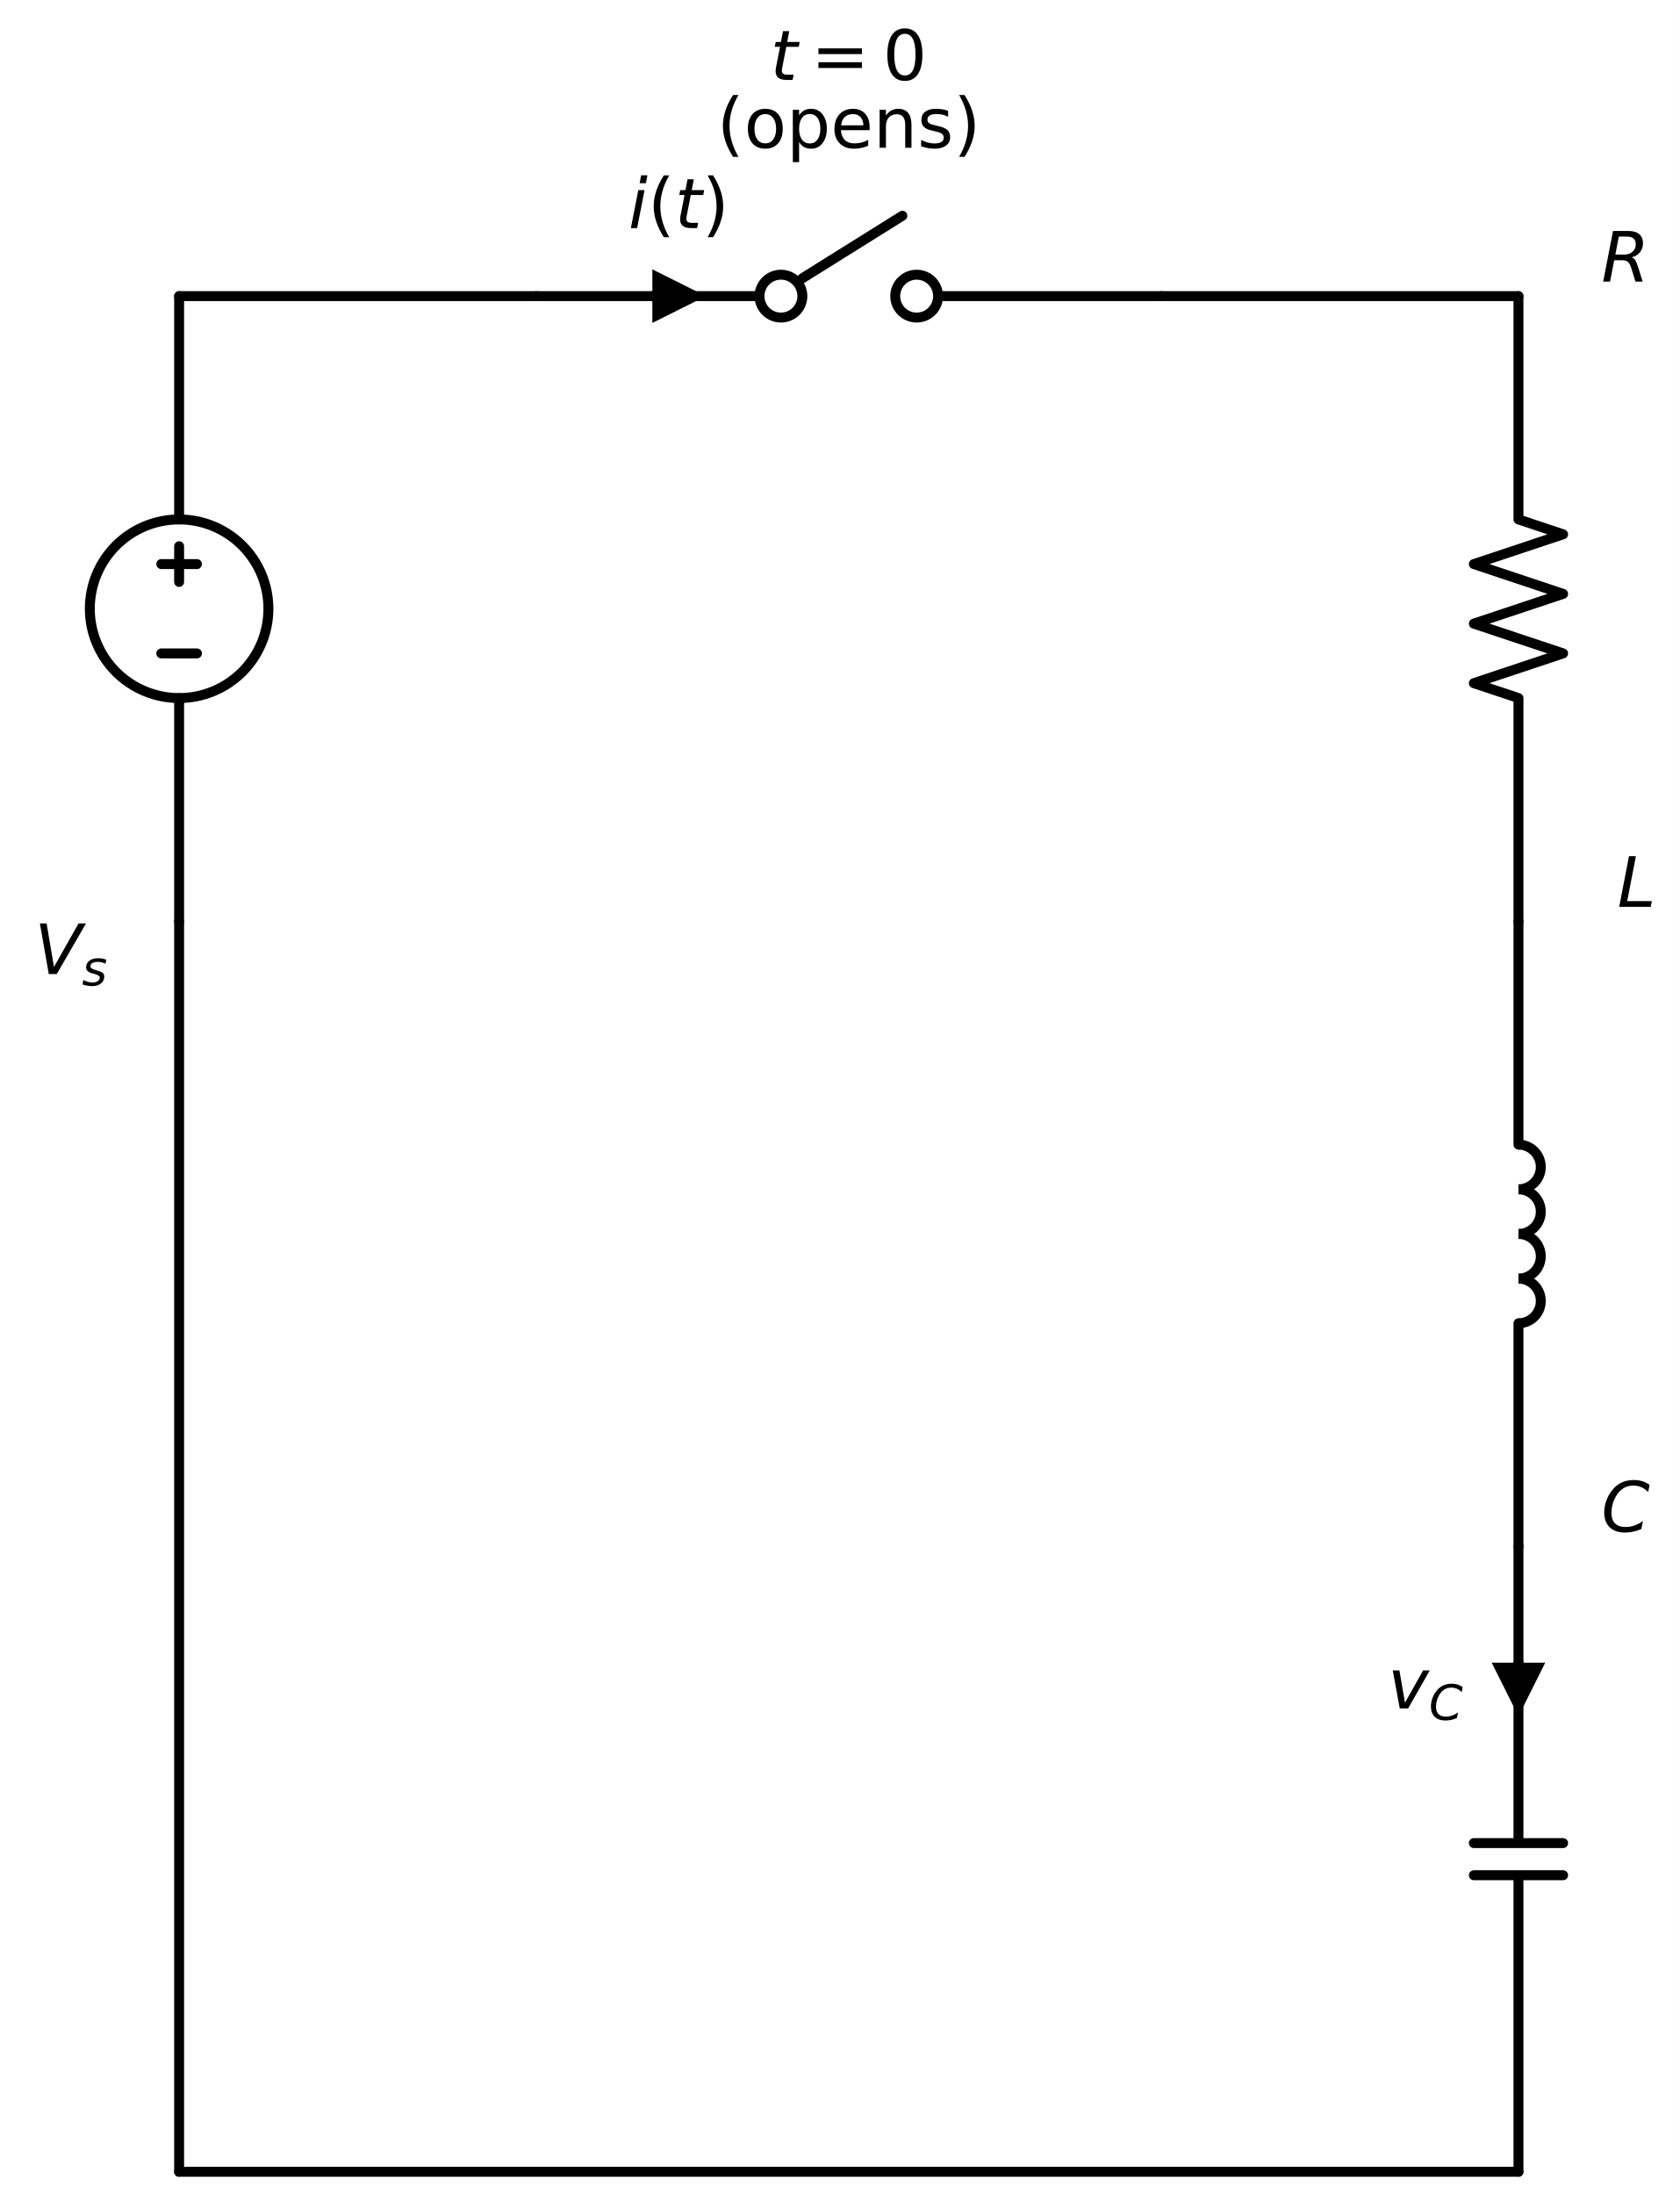
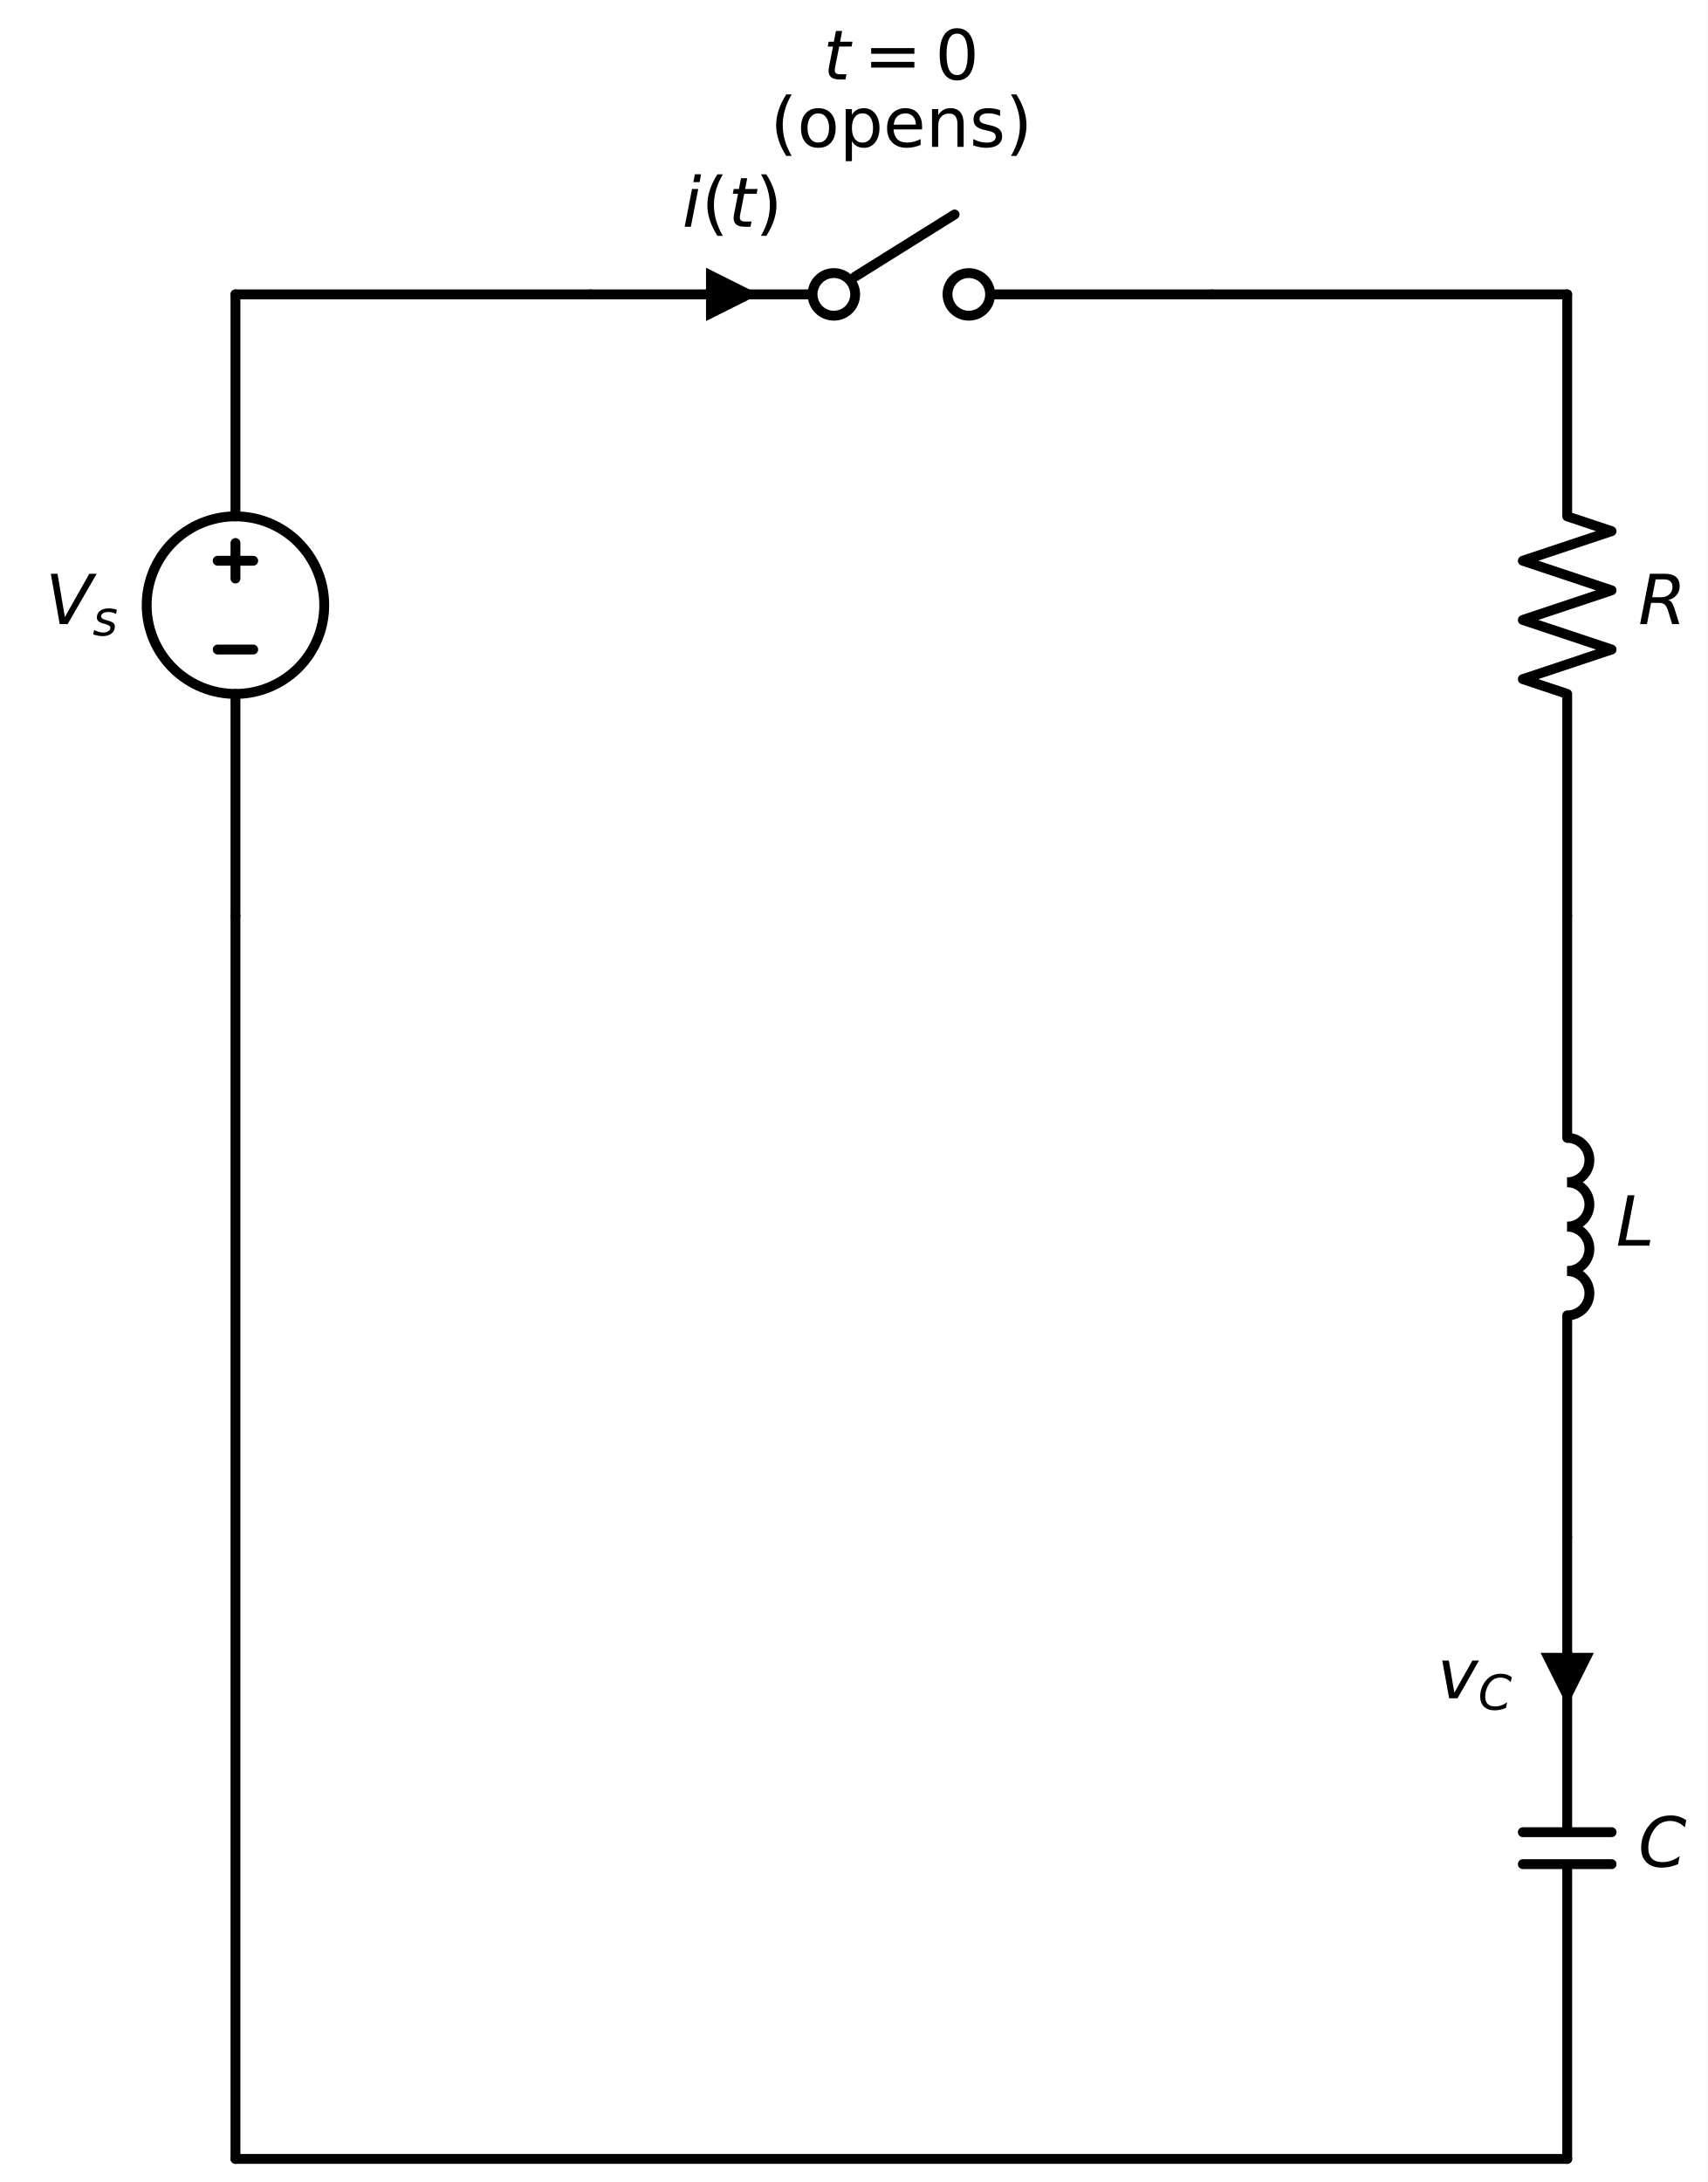
- <svg xmlns="http://www.w3.org/2000/svg" xmlns:xlink="http://www.w3.org/1999/xlink" width="338.628pt" height="442.36pt" viewBox="0 0 338.628 442.36" version="1.1">
+ <svg xmlns="http://www.w3.org/2000/svg" xmlns:xlink="http://www.w3.org/1999/xlink" width="346.224pt" height="442.36pt" viewBox="0 0 346.224 442.36" version="1.1">
  <defs>
    <style type="text/css">*{stroke-linejoin: round; stroke-linecap: butt}</style>
  </defs>
  <g id="figure_1">
    <g id="patch_1">
-       <path d="M 0 442.36  L 338.628 442.36  L 338.628 0  L 0 0  z " style="fill: #ffffff" />
+       <path d="M 0 442.36  L 346.224 442.36  L 346.224 0  L 0 0  z " style="fill: #ffffff" />
    </g>
    <g id="axes_1">
      <g id="patch_2">
-         <path d="M 36.108 140.68  C 40.882 140.68 45.46 138.783 48.836 135.408  C 52.211 132.032 54.108 127.454 54.108 122.68  C 54.108 117.906 52.211 113.328 48.836 109.952  C 45.46 106.577 40.882 104.68 36.108 104.68  C 31.334 104.68 26.756 106.577 23.38 109.952  C 20.005 113.328 18.108 117.906 18.108 122.68  C 18.108 127.454 20.005 132.032 23.38 135.408  C 26.756 138.783 31.334 140.68 36.108 140.68  L 36.108 140.68  z " clip-path="url(#p0c090282a5)" style="fill: none; stroke: #000000; stroke-width: 2; stroke-linejoin: miter" />
+         <path d="M 47.736 140.68  C 52.51 140.68 57.088 138.783 60.464 135.408  C 63.839 132.032 65.736 127.454 65.736 122.68  C 65.736 117.906 63.839 113.328 60.464 109.952  C 57.088 106.577 52.51 104.68 47.736 104.68  C 42.962 104.68 38.384 106.577 35.008 109.952  C 31.633 113.328 29.736 117.906 29.736 122.68  C 29.736 127.454 31.633 132.032 35.008 135.408  C 38.384 138.783 42.962 140.68 47.736 140.68  L 47.736 140.68  z " clip-path="url(#p23ead61bb4)" style="fill: none; stroke: #000000; stroke-width: 2; stroke-linejoin: miter" />
      </g>
      <g id="patch_3">
-         <path d="M 306.108 239.68  C 307.301 239.68 308.446 239.206 309.29 238.362  C 310.134 237.518 310.608 236.373 310.608 235.18  C 310.608 233.987 310.134 232.842 309.29 231.998  C 308.446 231.154 307.301 230.68 306.108 230.68  " clip-path="url(#p0c090282a5)" style="fill: none; stroke: #000000; stroke-width: 2; stroke-linejoin: miter" />
+         <path d="M 317.736 239.68  C 318.929 239.68 320.074 239.206 320.918 238.362  C 321.762 237.518 322.236 236.373 322.236 235.18  C 322.236 233.987 321.762 232.842 320.918 231.998  C 320.074 231.154 318.929 230.68 317.736 230.68  " clip-path="url(#p23ead61bb4)" style="fill: none; stroke: #000000; stroke-width: 2; stroke-linejoin: miter" />
      </g>
      <g id="patch_4">
-         <path d="M 306.108 248.68  C 307.301 248.68 308.446 248.206 309.29 247.362  C 310.134 246.518 310.608 245.373 310.608 244.18  C 310.608 242.987 310.134 241.842 309.29 240.998  C 308.446 240.154 307.301 239.68 306.108 239.68  " clip-path="url(#p0c090282a5)" style="fill: none; stroke: #000000; stroke-width: 2; stroke-linejoin: miter" />
+         <path d="M 317.736 248.68  C 318.929 248.68 320.074 248.206 320.918 247.362  C 321.762 246.518 322.236 245.373 322.236 244.18  C 322.236 242.987 321.762 241.842 320.918 240.998  C 320.074 240.154 318.929 239.68 317.736 239.68  " clip-path="url(#p23ead61bb4)" style="fill: none; stroke: #000000; stroke-width: 2; stroke-linejoin: miter" />
      </g>
      <g id="patch_5">
-         <path d="M 306.108 257.68  C 307.301 257.68 308.446 257.206 309.29 256.362  C 310.134 255.518 310.608 254.373 310.608 253.18  C 310.608 251.987 310.134 250.842 309.29 249.998  C 308.446 249.154 307.301 248.68 306.108 248.68  " clip-path="url(#p0c090282a5)" style="fill: none; stroke: #000000; stroke-width: 2; stroke-linejoin: miter" />
+         <path d="M 317.736 257.68  C 318.929 257.68 320.074 257.206 320.918 256.362  C 321.762 255.518 322.236 254.373 322.236 253.18  C 322.236 251.987 321.762 250.842 320.918 249.998  C 320.074 249.154 318.929 248.68 317.736 248.68  " clip-path="url(#p23ead61bb4)" style="fill: none; stroke: #000000; stroke-width: 2; stroke-linejoin: miter" />
      </g>
      <g id="patch_6">
-         <path d="M 306.108 266.68  C 307.301 266.68 308.446 266.206 309.29 265.362  C 310.134 264.518 310.608 263.373 310.608 262.18  C 310.608 260.987 310.134 259.842 309.29 258.998  C 308.446 258.154 307.301 257.68 306.108 257.68  " clip-path="url(#p0c090282a5)" style="fill: none; stroke: #000000; stroke-width: 2; stroke-linejoin: miter" />
+         <path d="M 317.736 266.68  C 318.929 266.68 320.074 266.206 320.918 265.362  C 321.762 264.518 322.236 263.373 322.236 262.18  C 322.236 260.987 321.762 259.842 320.918 258.998  C 320.074 258.154 318.929 257.68 317.736 257.68  " clip-path="url(#p23ead61bb4)" style="fill: none; stroke: #000000; stroke-width: 2; stroke-linejoin: miter" />
      </g>
      <g id="line2d_1">
-         <path d="M 36.108 185.68  L 36.108 140.68  L 36.108 140.68  M 36.108 104.68  L 36.108 104.68  L 36.108 59.68  " clip-path="url(#p0c090282a5)" style="fill: none; stroke: #000000; stroke-width: 2; stroke-linecap: round" />
+         <path d="M 47.736 185.68  L 47.736 140.68  L 47.736 140.68  M 47.736 104.68  L 47.736 104.68  L 47.736 59.68  " clip-path="url(#p23ead61bb4)" style="fill: none; stroke: #000000; stroke-width: 2; stroke-linecap: round" />
      </g>
      <g id="line2d_2">
-         <path d="M 39.708 131.68  L 32.508 131.68  " clip-path="url(#p0c090282a5)" style="fill: none; stroke: #000000; stroke-width: 2; stroke-linecap: round" />
+         <path d="M 51.336 131.68  L 44.136 131.68  " clip-path="url(#p23ead61bb4)" style="fill: none; stroke: #000000; stroke-width: 2; stroke-linecap: round" />
      </g>
      <g id="line2d_3">
-         <path d="M 36.108 117.28  L 36.108 110.08  " clip-path="url(#p0c090282a5)" style="fill: none; stroke: #000000; stroke-width: 2; stroke-linecap: round" />
+         <path d="M 47.736 117.28  L 47.736 110.08  " clip-path="url(#p23ead61bb4)" style="fill: none; stroke: #000000; stroke-width: 2; stroke-linecap: round" />
      </g>
      <g id="line2d_4">
-         <path d="M 39.708 113.68  L 32.508 113.68  " clip-path="url(#p0c090282a5)" style="fill: none; stroke: #000000; stroke-width: 2; stroke-linecap: round" />
+         <path d="M 51.336 113.68  L 44.136 113.68  " clip-path="url(#p23ead61bb4)" style="fill: none; stroke: #000000; stroke-width: 2; stroke-linecap: round" />
      </g>
      <g id="line2d_5">
-         <path d="M 36.108 59.68  L 72.108 59.68  L 108.108 59.68  " clip-path="url(#p0c090282a5)" style="fill: none; stroke: #000000; stroke-width: 2; stroke-linecap: round" />
+         <path d="M 47.736 59.68  L 83.736 59.68  L 119.736 59.68  " clip-path="url(#p23ead61bb4)" style="fill: none; stroke: #000000; stroke-width: 2; stroke-linecap: round" />
      </g>
      <g id="line2d_6">
-         <path d="M 108.108 59.68  L 153.108 59.68  M 161.748 56.08  L 181.908 43.48  M 189.108 59.68  L 234.108 59.68  " clip-path="url(#p0c090282a5)" style="fill: none; stroke: #000000; stroke-width: 2; stroke-linecap: round" />
+         <path d="M 119.736 59.68  L 164.736 59.68  M 173.376 56.08  L 193.536 43.48  M 200.736 59.68  L 245.736 59.68  " clip-path="url(#p23ead61bb4)" style="fill: none; stroke: #000000; stroke-width: 2; stroke-linecap: round" />
      </g>
      <g id="line2d_7">
-         <path d="M 234.108 59.68  L 270.108 59.68  L 306.108 59.68  " clip-path="url(#p0c090282a5)" style="fill: none; stroke: #000000; stroke-width: 2; stroke-linecap: round" />
+         <path d="M 245.736 59.68  L 281.736 59.68  L 317.736 59.68  " clip-path="url(#p23ead61bb4)" style="fill: none; stroke: #000000; stroke-width: 2; stroke-linecap: round" />
      </g>
      <g id="line2d_8">
-         <path d="M 306.108 59.68  L 306.108 104.68  L 315.108 107.68  L 297.108 113.68  L 315.108 119.68  L 297.108 125.68  L 315.108 131.68  L 297.108 137.68  L 306.108 140.68  L 306.108 185.68  " clip-path="url(#p0c090282a5)" style="fill: none; stroke: #000000; stroke-width: 2; stroke-linecap: round" />
+         <path d="M 317.736 59.68  L 317.736 104.68  L 326.736 107.68  L 308.736 113.68  L 326.736 119.68  L 308.736 125.68  L 326.736 131.68  L 308.736 137.68  L 317.736 140.68  L 317.736 185.68  " clip-path="url(#p23ead61bb4)" style="fill: none; stroke: #000000; stroke-width: 2; stroke-linecap: round" />
      </g>
      <g id="line2d_9">
-         <path d="M 306.108 185.68  L 306.108 230.68  M 306.108 266.68  L 306.108 311.68  " clip-path="url(#p0c090282a5)" style="fill: none; stroke: #000000; stroke-width: 2; stroke-linecap: round" />
+         <path d="M 317.736 185.68  L 317.736 230.68  M 317.736 266.68  L 317.736 311.68  " clip-path="url(#p23ead61bb4)" style="fill: none; stroke: #000000; stroke-width: 2; stroke-linecap: round" />
      </g>
      <g id="line2d_10">
-         <path d="M 306.108 311.68  L 306.108 371.44  M 315.108 371.44  L 297.108 371.44  M 315.108 377.92  L 297.108 377.92  M 306.108 377.92  L 306.108 437.68  " clip-path="url(#p0c090282a5)" style="fill: none; stroke: #000000; stroke-width: 2; stroke-linecap: round" />
+         <path d="M 317.736 311.68  L 317.736 371.44  M 326.736 371.44  L 308.736 371.44  M 326.736 377.92  L 308.736 377.92  M 317.736 377.92  L 317.736 437.68  " clip-path="url(#p23ead61bb4)" style="fill: none; stroke: #000000; stroke-width: 2; stroke-linecap: round" />
      </g>
      <g id="line2d_11">
-         <path d="M 306.108 437.68  L 171.108 437.68  L 36.108 437.68  " clip-path="url(#p0c090282a5)" style="fill: none; stroke: #000000; stroke-width: 2; stroke-linecap: round" />
+         <path d="M 317.736 437.68  L 182.736 437.68  L 47.736 437.68  " clip-path="url(#p23ead61bb4)" style="fill: none; stroke: #000000; stroke-width: 2; stroke-linecap: round" />
      </g>
      <g id="line2d_12">
-         <path d="M 36.108 437.68  L 36.108 311.68  L 36.108 185.68  " clip-path="url(#p0c090282a5)" style="fill: none; stroke: #000000; stroke-width: 2; stroke-linecap: round" />
+         <path d="M 47.736 437.68  L 47.736 311.68  L 47.736 185.68  " clip-path="url(#p23ead61bb4)" style="fill: none; stroke: #000000; stroke-width: 2; stroke-linecap: round" />
      </g>
      <g id="text_1">
-         <g transform="translate(6.948 196.3178) scale(0.14 -0.14)">
+         <g transform="translate(9.216 126.5431) scale(0.14 -0.14)">
          <defs>
            <path id="DejaVuSans-Oblique-56" d="M 1319 0  L 500 4666  L 1119 4666  L 1797 653  L 4063 4666  L 4750 4666  L 2053 0  L 1319 0  z " transform="scale(0.015625)" />
            <path id="DejaVuSans-Oblique-73" d="M 3200 3397  L 3091 2853  Q 2863 2978 2609 3040  Q 2356 3103 2088 3103  Q 1634 3103 1373 2948  Q 1113 2794 1113 2528  Q 1113 2219 1719 2053  Q 1766 2041 1788 2034  L 1972 1978  Q 2547 1819 2739 1644  Q 2931 1469 2931 1166  Q 2931 609 2489 259  Q 2047 -91 1331 -91  Q 1053 -91 747 -37  Q 441 16 72 128  L 184 722  Q 500 559 806 475  Q 1113 391 1394 391  Q 1816 391 2080 572  Q 2344 753 2344 1031  Q 2344 1331 1650 1516  L 1591 1531  L 1394 1581  Q 956 1697 753 1886  Q 550 2075 550 2369  Q 550 2928 970 3256  Q 1391 3584 2113 3584  Q 2397 3584 2667 3537  Q 2938 3491 3200 3397  z " transform="scale(0.015625)" />
          </defs>
          <use xlink:href="#DejaVuSans-Oblique-56" transform="translate(0 0.09375)" />
          <use xlink:href="#DejaVuSans-Oblique-73" transform="translate(68.4082 -16.3125) scale(0.7)" />
        </g>
      </g>
      <g id="patch_7">
-         <path d="M 157.428 64  C 158.574 64 159.673 63.545 160.483 62.735  C 161.293 61.925 161.748 60.826 161.748 59.68  C 161.748 58.534 161.293 57.435 160.483 56.625  C 159.673 55.815 158.574 55.36 157.428 55.36  C 156.282 55.36 155.183 55.815 154.373 56.625  C 153.563 57.435 153.108 58.534 153.108 59.68  C 153.108 60.826 153.563 61.925 154.373 62.735  C 155.183 63.545 156.282 64 157.428 64  z " clip-path="url(#p0c090282a5)" style="fill: #ffffff; stroke: #000000; stroke-width: 2; stroke-linejoin: miter" />
+         <path d="M 169.056 64  C 170.202 64 171.301 63.545 172.111 62.735  C 172.921 61.925 173.376 60.826 173.376 59.68  C 173.376 58.534 172.921 57.435 172.111 56.625  C 171.301 55.815 170.202 55.36 169.056 55.36  C 167.91 55.36 166.811 55.815 166.001 56.625  C 165.191 57.435 164.736 58.534 164.736 59.68  C 164.736 60.826 165.191 61.925 166.001 62.735  C 166.811 63.545 167.91 64 169.056 64  z " clip-path="url(#p23ead61bb4)" style="fill: #ffffff; stroke: #000000; stroke-width: 2; stroke-linejoin: miter" />
      </g>
      <g id="patch_8">
-         <path d="M 184.788 64  C 185.934 64 187.033 63.545 187.843 62.735  C 188.653 61.925 189.108 60.826 189.108 59.68  C 189.108 58.534 188.653 57.435 187.843 56.625  C 187.033 55.815 185.934 55.36 184.788 55.36  C 183.642 55.36 182.543 55.815 181.733 56.625  C 180.923 57.435 180.468 58.534 180.468 59.68  C 180.468 60.826 180.923 61.925 181.733 62.735  C 182.543 63.545 183.642 64 184.788 64  z " clip-path="url(#p0c090282a5)" style="fill: #ffffff; stroke: #000000; stroke-width: 2; stroke-linejoin: miter" />
+         <path d="M 196.416 64  C 197.562 64 198.661 63.545 199.471 62.735  C 200.281 61.925 200.736 60.826 200.736 59.68  C 200.736 58.534 200.281 57.435 199.471 56.625  C 198.661 55.815 197.562 55.36 196.416 55.36  C 195.27 55.36 194.171 55.815 193.361 56.625  C 192.551 57.435 192.096 58.534 192.096 59.68  C 192.096 60.826 192.551 61.925 193.361 62.735  C 194.171 63.545 195.27 64 196.416 64  z " clip-path="url(#p23ead61bb4)" style="fill: #ffffff; stroke: #000000; stroke-width: 2; stroke-linejoin: miter" />
      </g>
      <g id="text_2">
-         <g transform="translate(155.288 16.21906) scale(0.14 -0.14)">
+         <g transform="translate(166.916 16.21906) scale(0.14 -0.14)">
          <defs>
            <path id="DejaVuSans-Oblique-74" d="M 2706 3500  L 2619 3053  L 1472 3053  L 1100 1153  Q 1081 1047 1072 975  Q 1063 903 1063 863  Q 1063 663 1183 572  Q 1303 481 1569 481  L 2150 481  L 2053 0  L 1503 0  Q 991 0 739 200  Q 488 400 488 806  Q 488 878 497 964  Q 506 1050 525 1153  L 897 3053  L 409 3053  L 500 3500  L 978 3500  L 1172 4494  L 1747 4494  L 1556 3500  L 2706 3500  z " transform="scale(0.015625)" />
            <path id="DejaVuSans-3d" d="M 678 2906  L 4684 2906  L 4684 2381  L 678 2381  L 678 2906  z M 678 1631  L 4684 1631  L 4684 1100  L 678 1100  L 678 1631  z " transform="scale(0.015625)" />
            <path id="DejaVuSans-30" d="M 2034 4250  Q 1547 4250 1301 3770  Q 1056 3291 1056 2328  Q 1056 1369 1301 889  Q 1547 409 2034 409  Q 2525 409 2770 889  Q 3016 1369 3016 2328  Q 3016 3291 2770 3770  Q 2525 4250 2034 4250  z M 2034 4750  Q 2819 4750 3233 4129  Q 3647 3509 3647 2328  Q 3647 1150 3233 529  Q 2819 -91 2034 -91  Q 1250 -91 836 529  Q 422 1150 422 2328  Q 422 3509 836 4129  Q 1250 4750 2034 4750  z " transform="scale(0.015625)" />
          </defs>
          <use xlink:href="#DejaVuSans-Oblique-74" transform="translate(0 0.78125)" />
          <use xlink:href="#DejaVuSans-3d" transform="translate(58.69141 0.78125)" />
          <use xlink:href="#DejaVuSans-30" transform="translate(161.9629 0.78125)" />
        </g>
-         <g transform="translate(144.5288 29.76844) scale(0.14 -0.14)">
+         <g transform="translate(156.1568 29.76844) scale(0.14 -0.14)">
          <defs>
            <path id="DejaVuSans-28" d="M 1984 4856  Q 1566 4138 1362 3434  Q 1159 2731 1159 2009  Q 1159 1288 1364 580  Q 1569 -128 1984 -844  L 1484 -844  Q 1016 -109 783 600  Q 550 1309 550 2009  Q 550 2706 781 3412  Q 1013 4119 1484 4856  L 1984 4856  z " transform="scale(0.015625)" />
            <path id="DejaVuSans-6f" d="M 1959 3097  Q 1497 3097 1228 2736  Q 959 2375 959 1747  Q 959 1119 1226 758  Q 1494 397 1959 397  Q 2419 397 2687 759  Q 2956 1122 2956 1747  Q 2956 2369 2687 2733  Q 2419 3097 1959 3097  z M 1959 3584  Q 2709 3584 3137 3096  Q 3566 2609 3566 1747  Q 3566 888 3137 398  Q 2709 -91 1959 -91  Q 1206 -91 779 398  Q 353 888 353 1747  Q 353 2609 779 3096  Q 1206 3584 1959 3584  z " transform="scale(0.015625)" />
            <path id="DejaVuSans-70" d="M 1159 525  L 1159 -1331  L 581 -1331  L 581 3500  L 1159 3500  L 1159 2969  Q 1341 3281 1617 3432  Q 1894 3584 2278 3584  Q 2916 3584 3314 3078  Q 3713 2572 3713 1747  Q 3713 922 3314 415  Q 2916 -91 2278 -91  Q 1894 -91 1617 61  Q 1341 213 1159 525  z M 3116 1747  Q 3116 2381 2855 2742  Q 2594 3103 2138 3103  Q 1681 3103 1420 2742  Q 1159 2381 1159 1747  Q 1159 1113 1420 752  Q 1681 391 2138 391  Q 2594 391 2855 752  Q 3116 1113 3116 1747  z " transform="scale(0.015625)" />
            <path id="DejaVuSans-65" d="M 3597 1894  L 3597 1613  L 953 1613  Q 991 1019 1311 708  Q 1631 397 2203 397  Q 2534 397 2845 478  Q 3156 559 3463 722  L 3463 178  Q 3153 47 2828 -22  Q 2503 -91 2169 -91  Q 1331 -91 842 396  Q 353 884 353 1716  Q 353 2575 817 3079  Q 1281 3584 2069 3584  Q 2775 3584 3186 3129  Q 3597 2675 3597 1894  z M 3022 2063  Q 3016 2534 2758 2815  Q 2500 3097 2075 3097  Q 1594 3097 1305 2825  Q 1016 2553 972 2059  L 3022 2063  z " transform="scale(0.015625)" />
            <path id="DejaVuSans-6e" d="M 3513 2113  L 3513 0  L 2938 0  L 2938 2094  Q 2938 2591 2744 2837  Q 2550 3084 2163 3084  Q 1697 3084 1428 2787  Q 1159 2491 1159 1978  L 1159 0  L 581 0  L 581 3500  L 1159 3500  L 1159 2956  Q 1366 3272 1645 3428  Q 1925 3584 2291 3584  Q 2894 3584 3203 3211  Q 3513 2838 3513 2113  z " transform="scale(0.015625)" />
            <path id="DejaVuSans-73" d="M 2834 3397  L 2834 2853  Q 2591 2978 2328 3040  Q 2066 3103 1784 3103  Q 1356 3103 1142 2972  Q 928 2841 928 2578  Q 928 2378 1081 2264  Q 1234 2150 1697 2047  L 1894 2003  Q 2506 1872 2764 1633  Q 3022 1394 3022 966  Q 3022 478 2636 193  Q 2250 -91 1575 -91  Q 1294 -91 989 -36  Q 684 19 347 128  L 347 722  Q 666 556 975 473  Q 1284 391 1588 391  Q 1994 391 2212 530  Q 2431 669 2431 922  Q 2431 1156 2273 1281  Q 2116 1406 1581 1522  L 1381 1569  Q 847 1681 609 1914  Q 372 2147 372 2553  Q 372 3047 722 3315  Q 1072 3584 1716 3584  Q 2034 3584 2315 3537  Q 2597 3491 2834 3397  z " transform="scale(0.015625)" />
            <path id="DejaVuSans-29" d="M 513 4856  L 1013 4856  Q 1481 4119 1714 3412  Q 1947 2706 1947 2009  Q 1947 1309 1714 600  Q 1481 -109 1013 -844  L 513 -844  Q 928 -128 1133 580  Q 1338 1288 1338 2009  Q 1338 2731 1133 3434  Q 928 4138 513 4856  z " transform="scale(0.015625)" />
          </defs>
          <use xlink:href="#DejaVuSans-28" />
          <use xlink:href="#DejaVuSans-6f" transform="translate(39.01367 0)" />
          <use xlink:href="#DejaVuSans-70" transform="translate(100.1953 0)" />
          <use xlink:href="#DejaVuSans-65" transform="translate(163.6719 0)" />
          <use xlink:href="#DejaVuSans-6e" transform="translate(225.1953 0)" />
          <use xlink:href="#DejaVuSans-73" transform="translate(288.5742 0)" />
          <use xlink:href="#DejaVuSans-29" transform="translate(340.6738 0)" />
        </g>
      </g>
      <g id="text_3">
-         <g transform="translate(322.808 56.76844) scale(0.14 -0.14)">
+         <g transform="translate(332.136 126.5431) scale(0.14 -0.14)">
          <defs>
            <path id="DejaVuSans-Oblique-52" d="M 1613 4147  L 1294 2491  L 2106 2491  Q 2584 2491 2879 2755  Q 3175 3019 3175 3444  Q 3175 3784 2976 3965  Q 2778 4147 2406 4147  L 1613 4147  z M 2772 2241  Q 2972 2194 3105 2009  Q 3238 1825 3413 1275  L 3809 0  L 3144 0  L 2778 1197  Q 2638 1659 2453 1815  Q 2269 1972 1888 1972  L 1191 1972  L 806 0  L 172 0  L 1081 4666  L 2503 4666  Q 3150 4666 3495 4373  Q 3841 4081 3841 3531  Q 3841 3044 3547 2687  Q 3253 2331 2772 2241  z " transform="scale(0.015625)" />
          </defs>
          <use xlink:href="#DejaVuSans-Oblique-52" transform="translate(0 0.09375)" />
        </g>
      </g>
      <g id="text_4">
-         <g transform="translate(326.038 182.7684) scale(0.14 -0.14)">
+         <g transform="translate(327.636 252.5431) scale(0.14 -0.14)">
          <defs>
            <path id="DejaVuSans-Oblique-4c" d="M 1075 4666  L 1709 4666  L 909 525  L 3181 525  L 3078 0  L 172 0  L 1075 4666  z " transform="scale(0.015625)" />
          </defs>
          <use xlink:href="#DejaVuSans-Oblique-4c" transform="translate(0 0.09375)" />
        </g>
      </g>
      <g id="text_5">
-         <g transform="translate(322.808 308.7684) scale(0.14 -0.14)">
+         <g transform="translate(332.136 378.5431) scale(0.14 -0.14)">
          <defs>
            <path id="DejaVuSans-Oblique-43" d="M 4447 4306  L 4319 3641  Q 4019 3944 3683 4091  Q 3347 4238 2956 4238  Q 2422 4238 2017 3981  Q 1613 3725 1319 3200  Q 1131 2863 1032 2486  Q 934 2109 934 1728  Q 934 1091 1264 756  Q 1594 422 2222 422  Q 2656 422 3056 561  Q 3456 700 3834 978  L 3688 231  Q 3316 72 2936 -9  Q 2556 -91 2175 -91  Q 1278 -91 773 396  Q 269 884 269 1753  Q 269 2309 461 2846  Q 653 3384 1013 3828  Q 1394 4300 1883 4525  Q 2372 4750 3022 4750  Q 3422 4750 3780 4639  Q 4138 4528 4447 4306  z " transform="scale(0.015625)" />
          </defs>
          <use xlink:href="#DejaVuSans-Oblique-43" transform="translate(0 0.78125)" />
        </g>
      </g>
      <g id="line2d_13">
-         <path d="M 306.108 335.08  L 306.108 335.08  " clip-path="url(#p0c090282a5)" style="fill: none; stroke: #000000; stroke-width: 2; stroke-linecap: round" />
+         <path d="M 317.736 335.08  L 317.736 335.08  " clip-path="url(#p23ead61bb4)" style="fill: none; stroke: #000000; stroke-width: 2; stroke-linecap: round" />
      </g>
      <g id="patch_9">
-         <path d="M 311.508 335.08  L 306.108 345.88  L 300.708 335.08  z " clip-path="url(#p0c090282a5)" />
+         <path d="M 323.136 335.08  L 317.736 345.88  L 312.336 335.08  z " clip-path="url(#p23ead61bb4)" />
      </g>
      <g id="text_6">
-         <g transform="translate(279.768 344.3431) scale(0.14 -0.14)">
+         <g transform="translate(291.396 344.3431) scale(0.14 -0.14)">
          <defs>
            <path id="DejaVuSans-Oblique-76" d="M 459 3500  L 1069 3500  L 1581 525  L 3256 3500  L 3866 3500  L 1875 0  L 1100 0  L 459 3500  z " transform="scale(0.015625)" />
          </defs>
          <use xlink:href="#DejaVuSans-Oblique-76" transform="translate(0 0.3125)" />
          <use xlink:href="#DejaVuSans-Oblique-43" transform="translate(59.17969 -16.09375) scale(0.7)" />
        </g>
      </g>
      <g id="line2d_14">
-         <path d="M 131.508 59.68  L 131.508 59.68  " clip-path="url(#p0c090282a5)" style="fill: none; stroke: #000000; stroke-width: 2; stroke-linecap: round" />
+         <path d="M 143.136 59.68  L 143.136 59.68  " clip-path="url(#p23ead61bb4)" style="fill: none; stroke: #000000; stroke-width: 2; stroke-linecap: round" />
      </g>
      <g id="patch_10">
-         <path d="M 131.508 54.28  L 142.308 59.68  L 131.508 65.08  z " clip-path="url(#p0c090282a5)" />
+         <path d="M 143.136 54.28  L 153.936 59.68  L 143.136 65.08  z " clip-path="url(#p23ead61bb4)" />
      </g>
      <g id="text_7">
-         <g transform="translate(126.688 45.96844) scale(0.14 -0.14)">
+         <g transform="translate(138.316 45.96844) scale(0.14 -0.14)">
          <defs>
            <path id="DejaVuSans-Oblique-69" d="M 1172 4863  L 1747 4863  L 1606 4134  L 1031 4134  L 1172 4863  z M 909 3500  L 1484 3500  L 800 0  L 225 0  L 909 3500  z " transform="scale(0.015625)" />
          </defs>
          <use xlink:href="#DejaVuSans-Oblique-69" transform="translate(0 0.015625)" />
          <use xlink:href="#DejaVuSans-28" transform="translate(27.7832 0.015625)" />
          <use xlink:href="#DejaVuSans-Oblique-74" transform="translate(66.79688 0.015625)" />
          <use xlink:href="#DejaVuSans-29" transform="translate(106.0059 0.015625)" />
        </g>
      </g>
    </g>
  </g>
  <defs>
-     <clipPath id="p0c090282a5">
-       <rect x="0" y="0" width="338.628" height="442.36" />
+     <clipPath id="p23ead61bb4">
+       <rect x="0" y="0" width="346.224" height="442.36" />
    </clipPath>
  </defs>
</svg>
